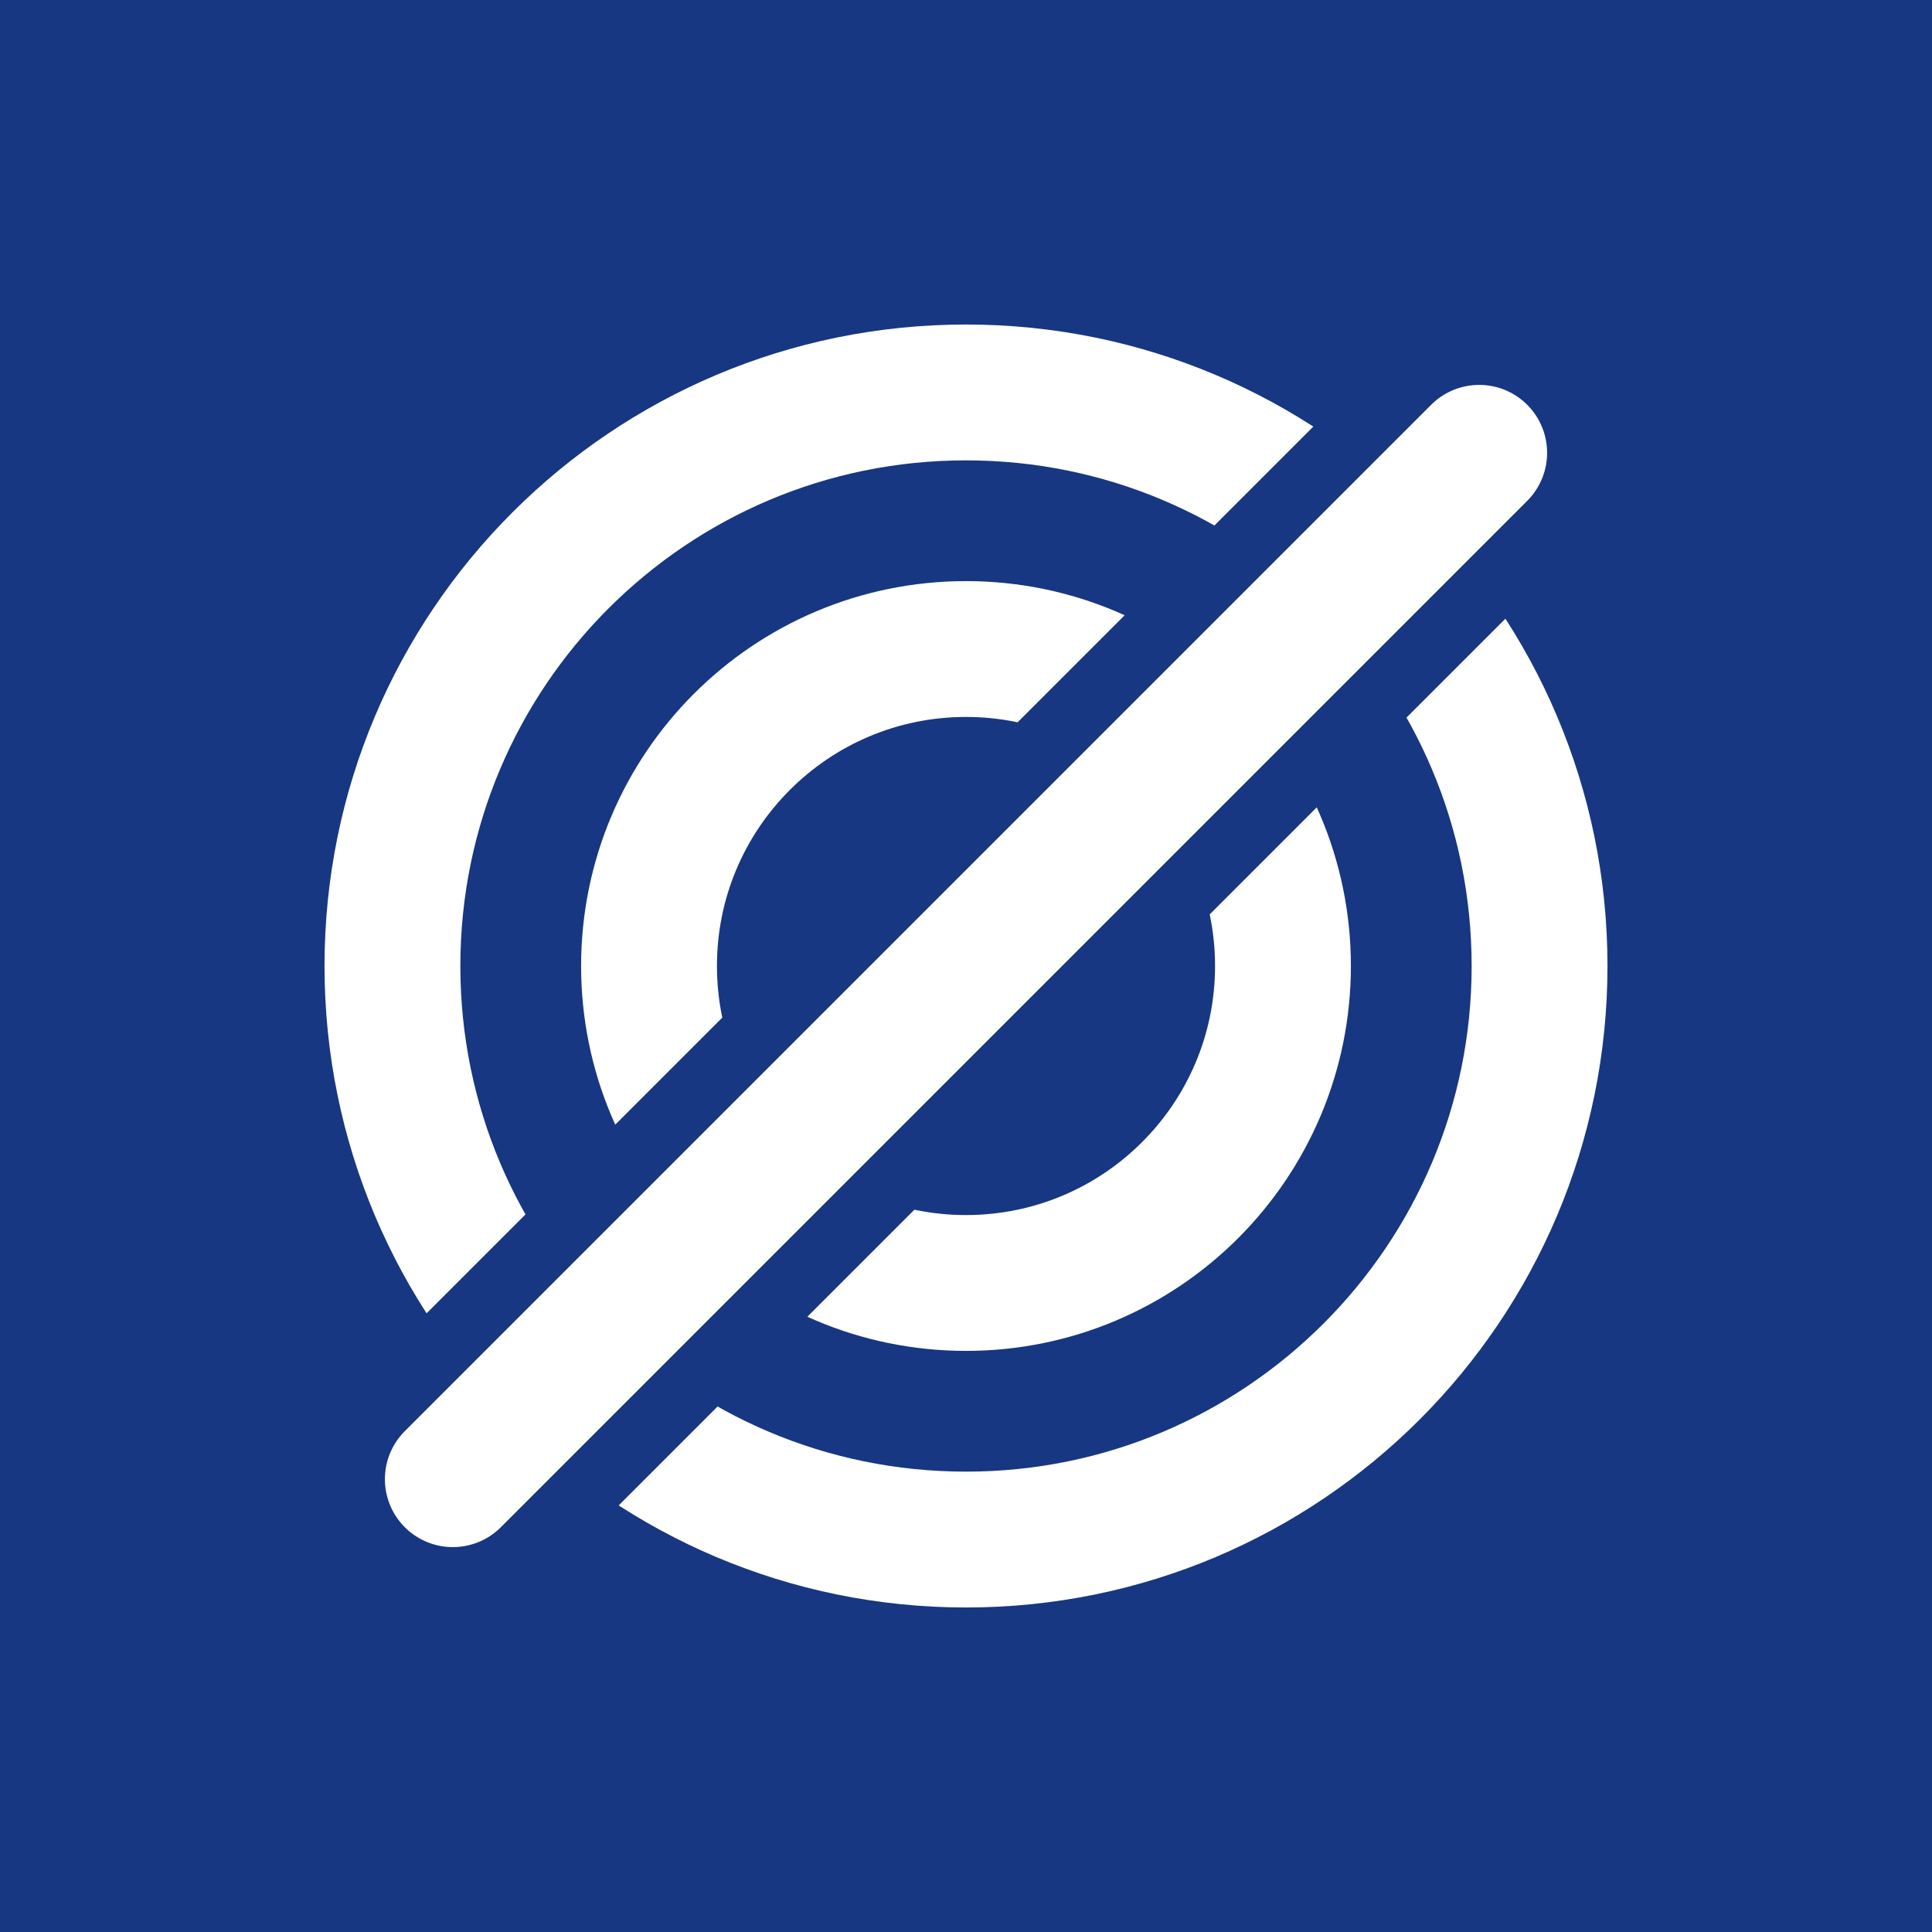
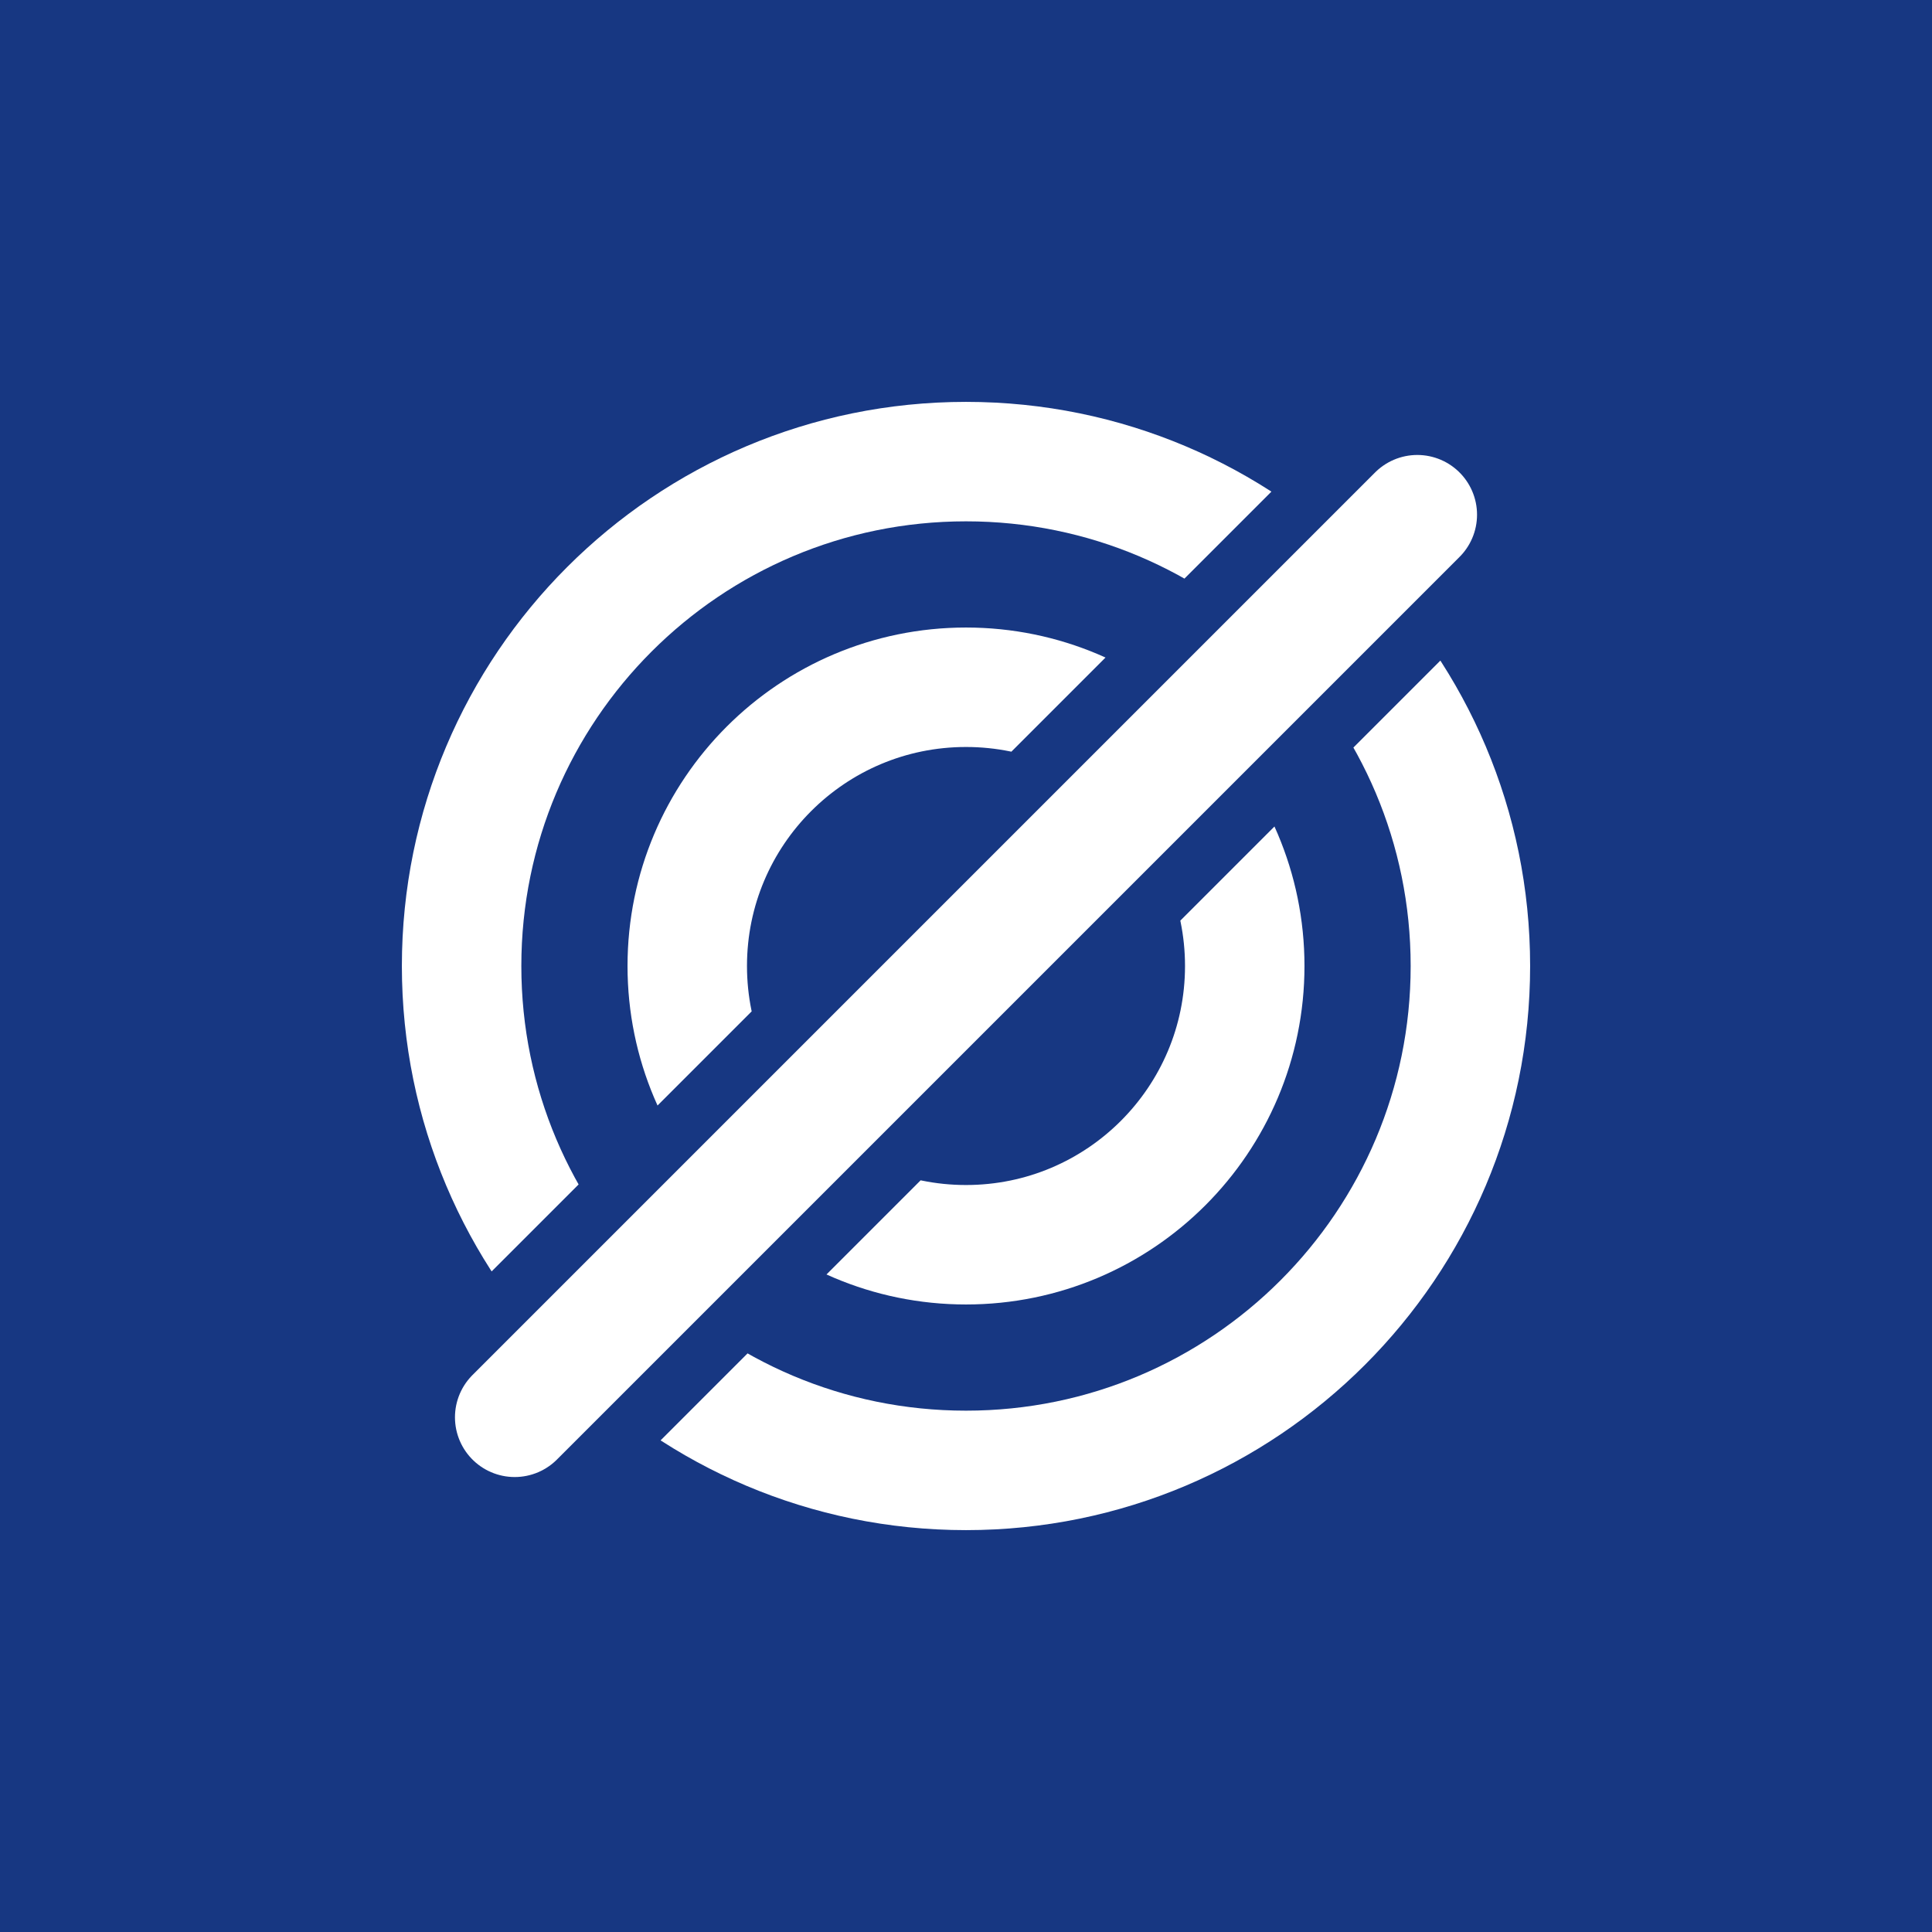
<svg xmlns="http://www.w3.org/2000/svg" width="512" height="512" viewBox="0 0 512 512">
  <rect width="512" height="512" rx="0" fill="#173782" />
  <clipPath id="c">
    <path d="M-512,-512 L973.088,-512 L-512,973.088 Z M1024,1024 L-461.088,1024 L1024,-461.088 Z" />
  </clipPath>
-   <g fill="none" stroke="#FFFFFF" stroke-width="36" stroke-linecap="round">
-     <g clip-path="url(#c)">
-       <circle cx="256" cy="256" r="152" />
-       <circle cx="256" cy="256" r="84" />
+   <g transform="translate(30.871 30.871) scale(0.87941)">
+     <g fill="none" stroke="#FFFFFF" stroke-width="36" stroke-linecap="round">
+       <g clip-path="url(#c)">
+         <circle cx="256" cy="256" r="152" />
+         <circle cx="256" cy="256" r="84" />
+       </g>
+       <path d="M120,392 L392,120" />
    </g>
-     <path d="M120,392 L392,120" />
  </g>
</svg>
